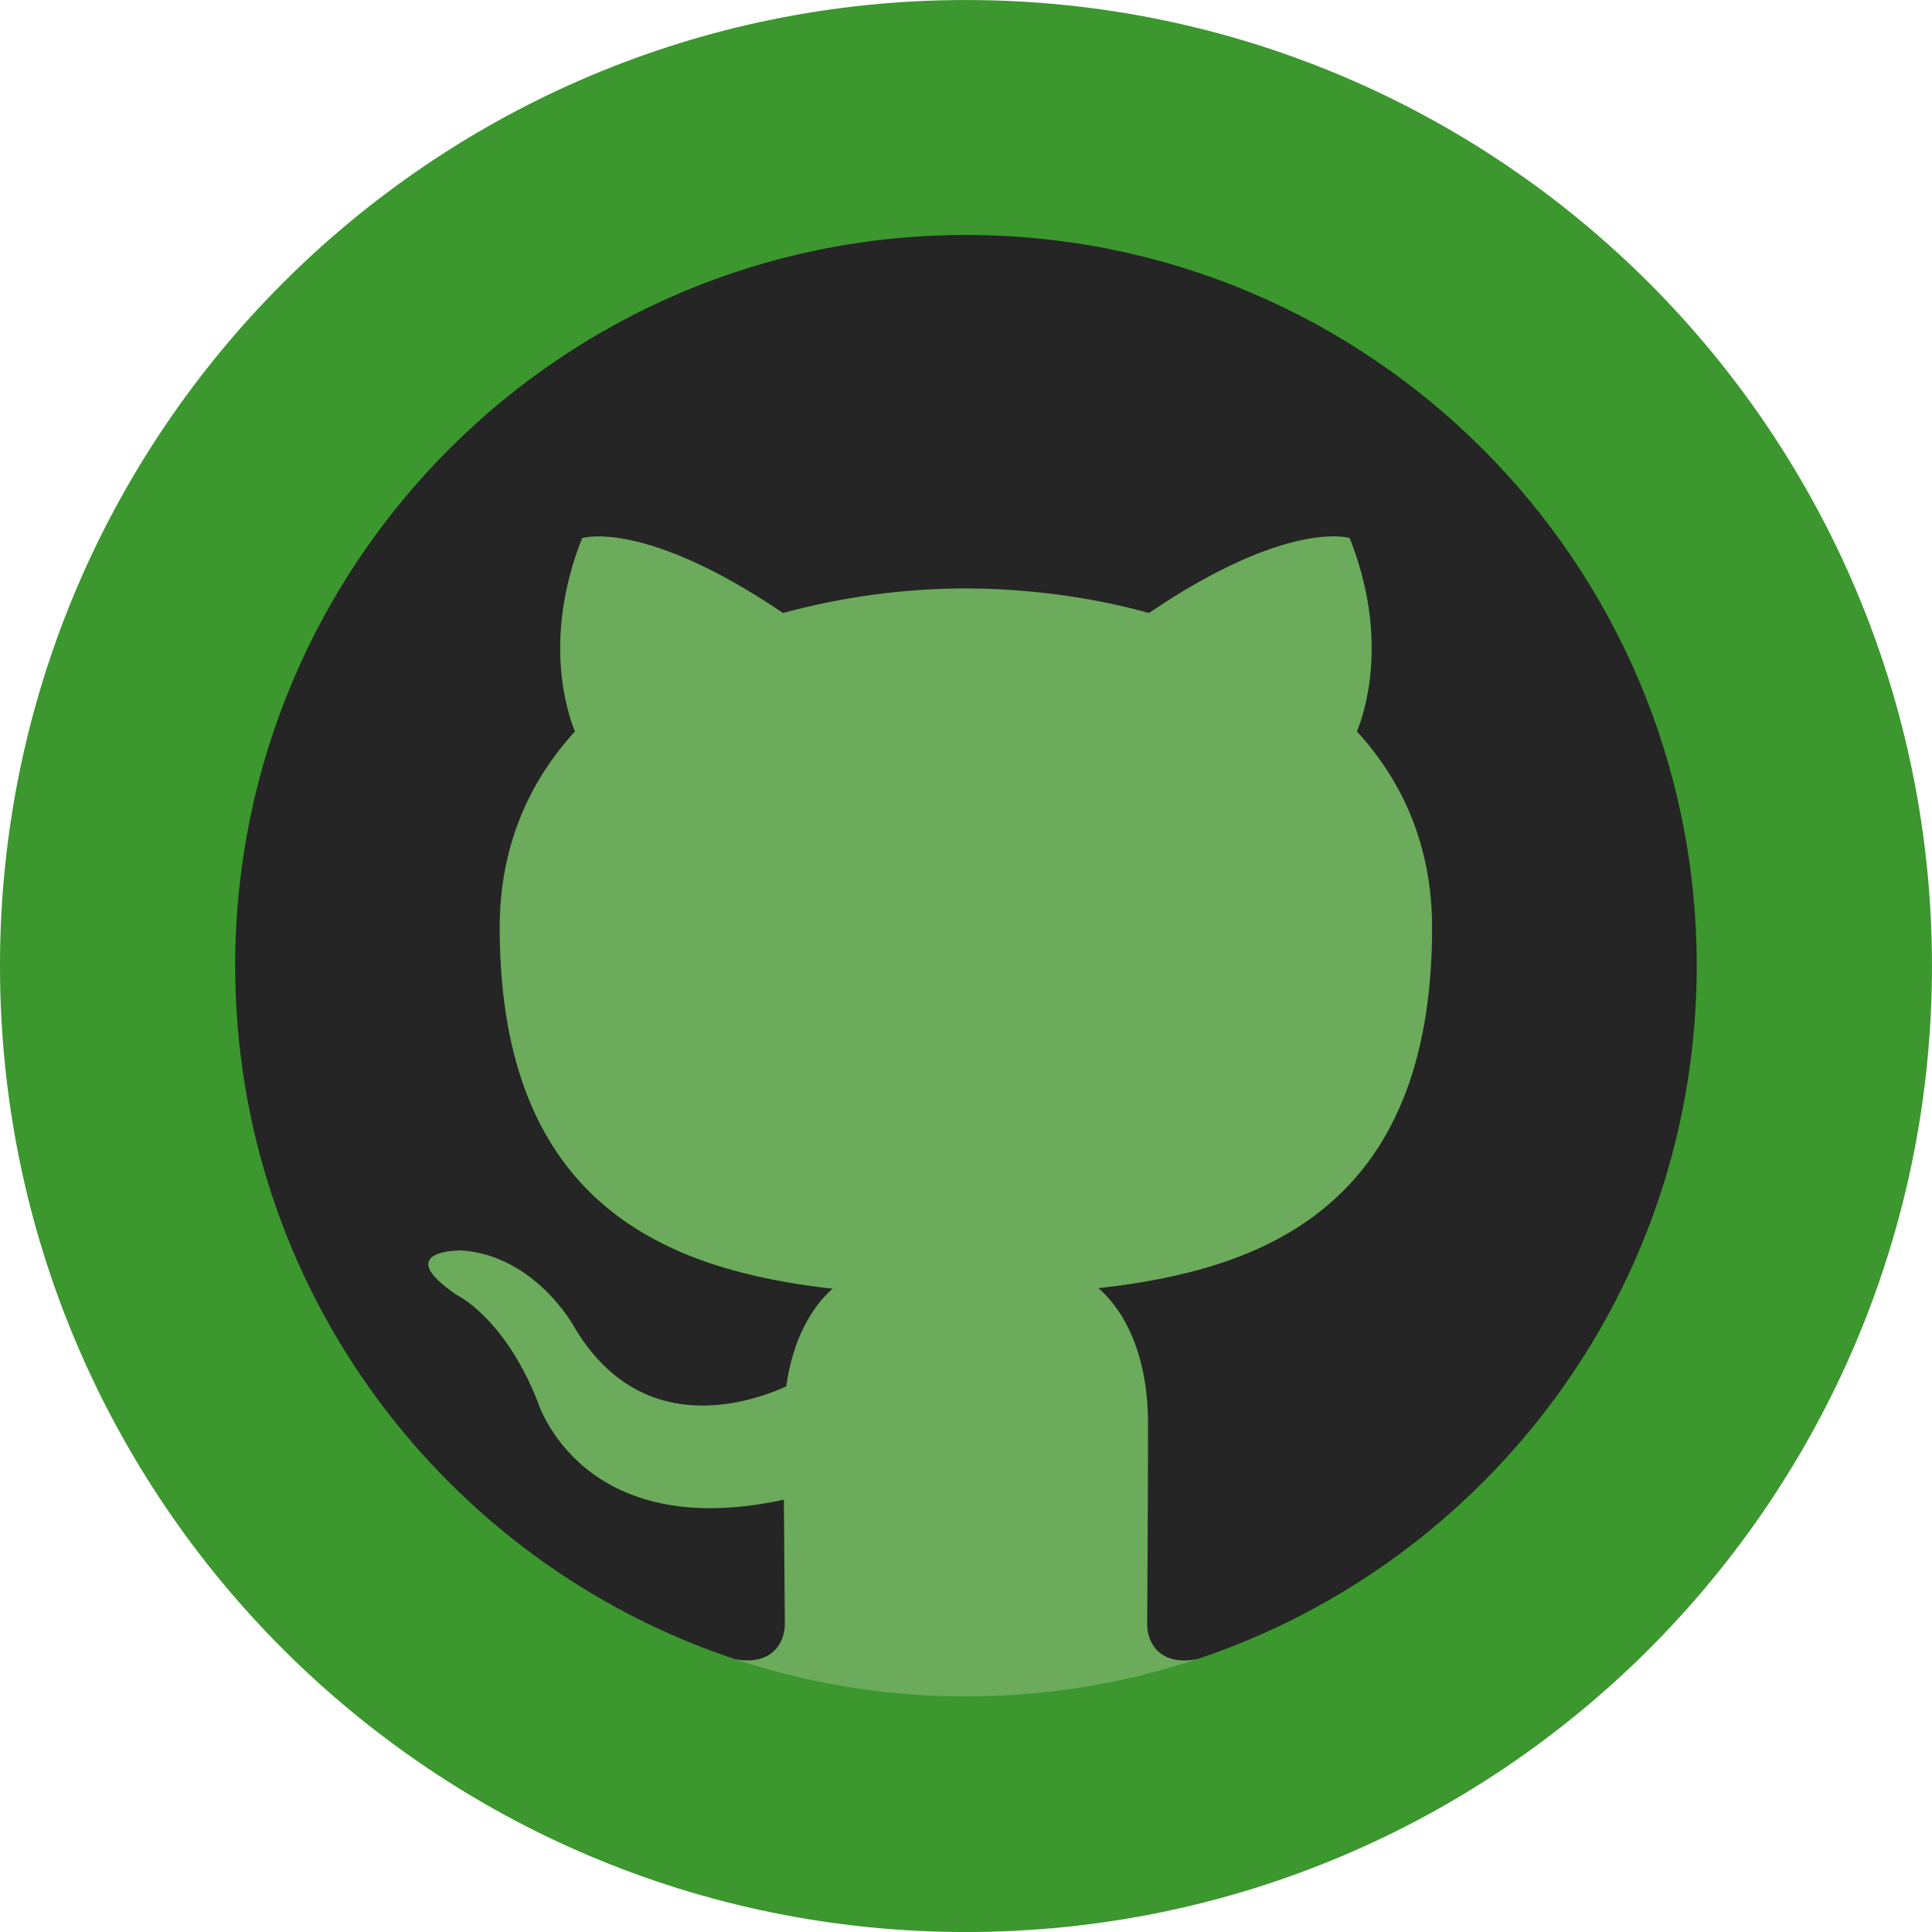
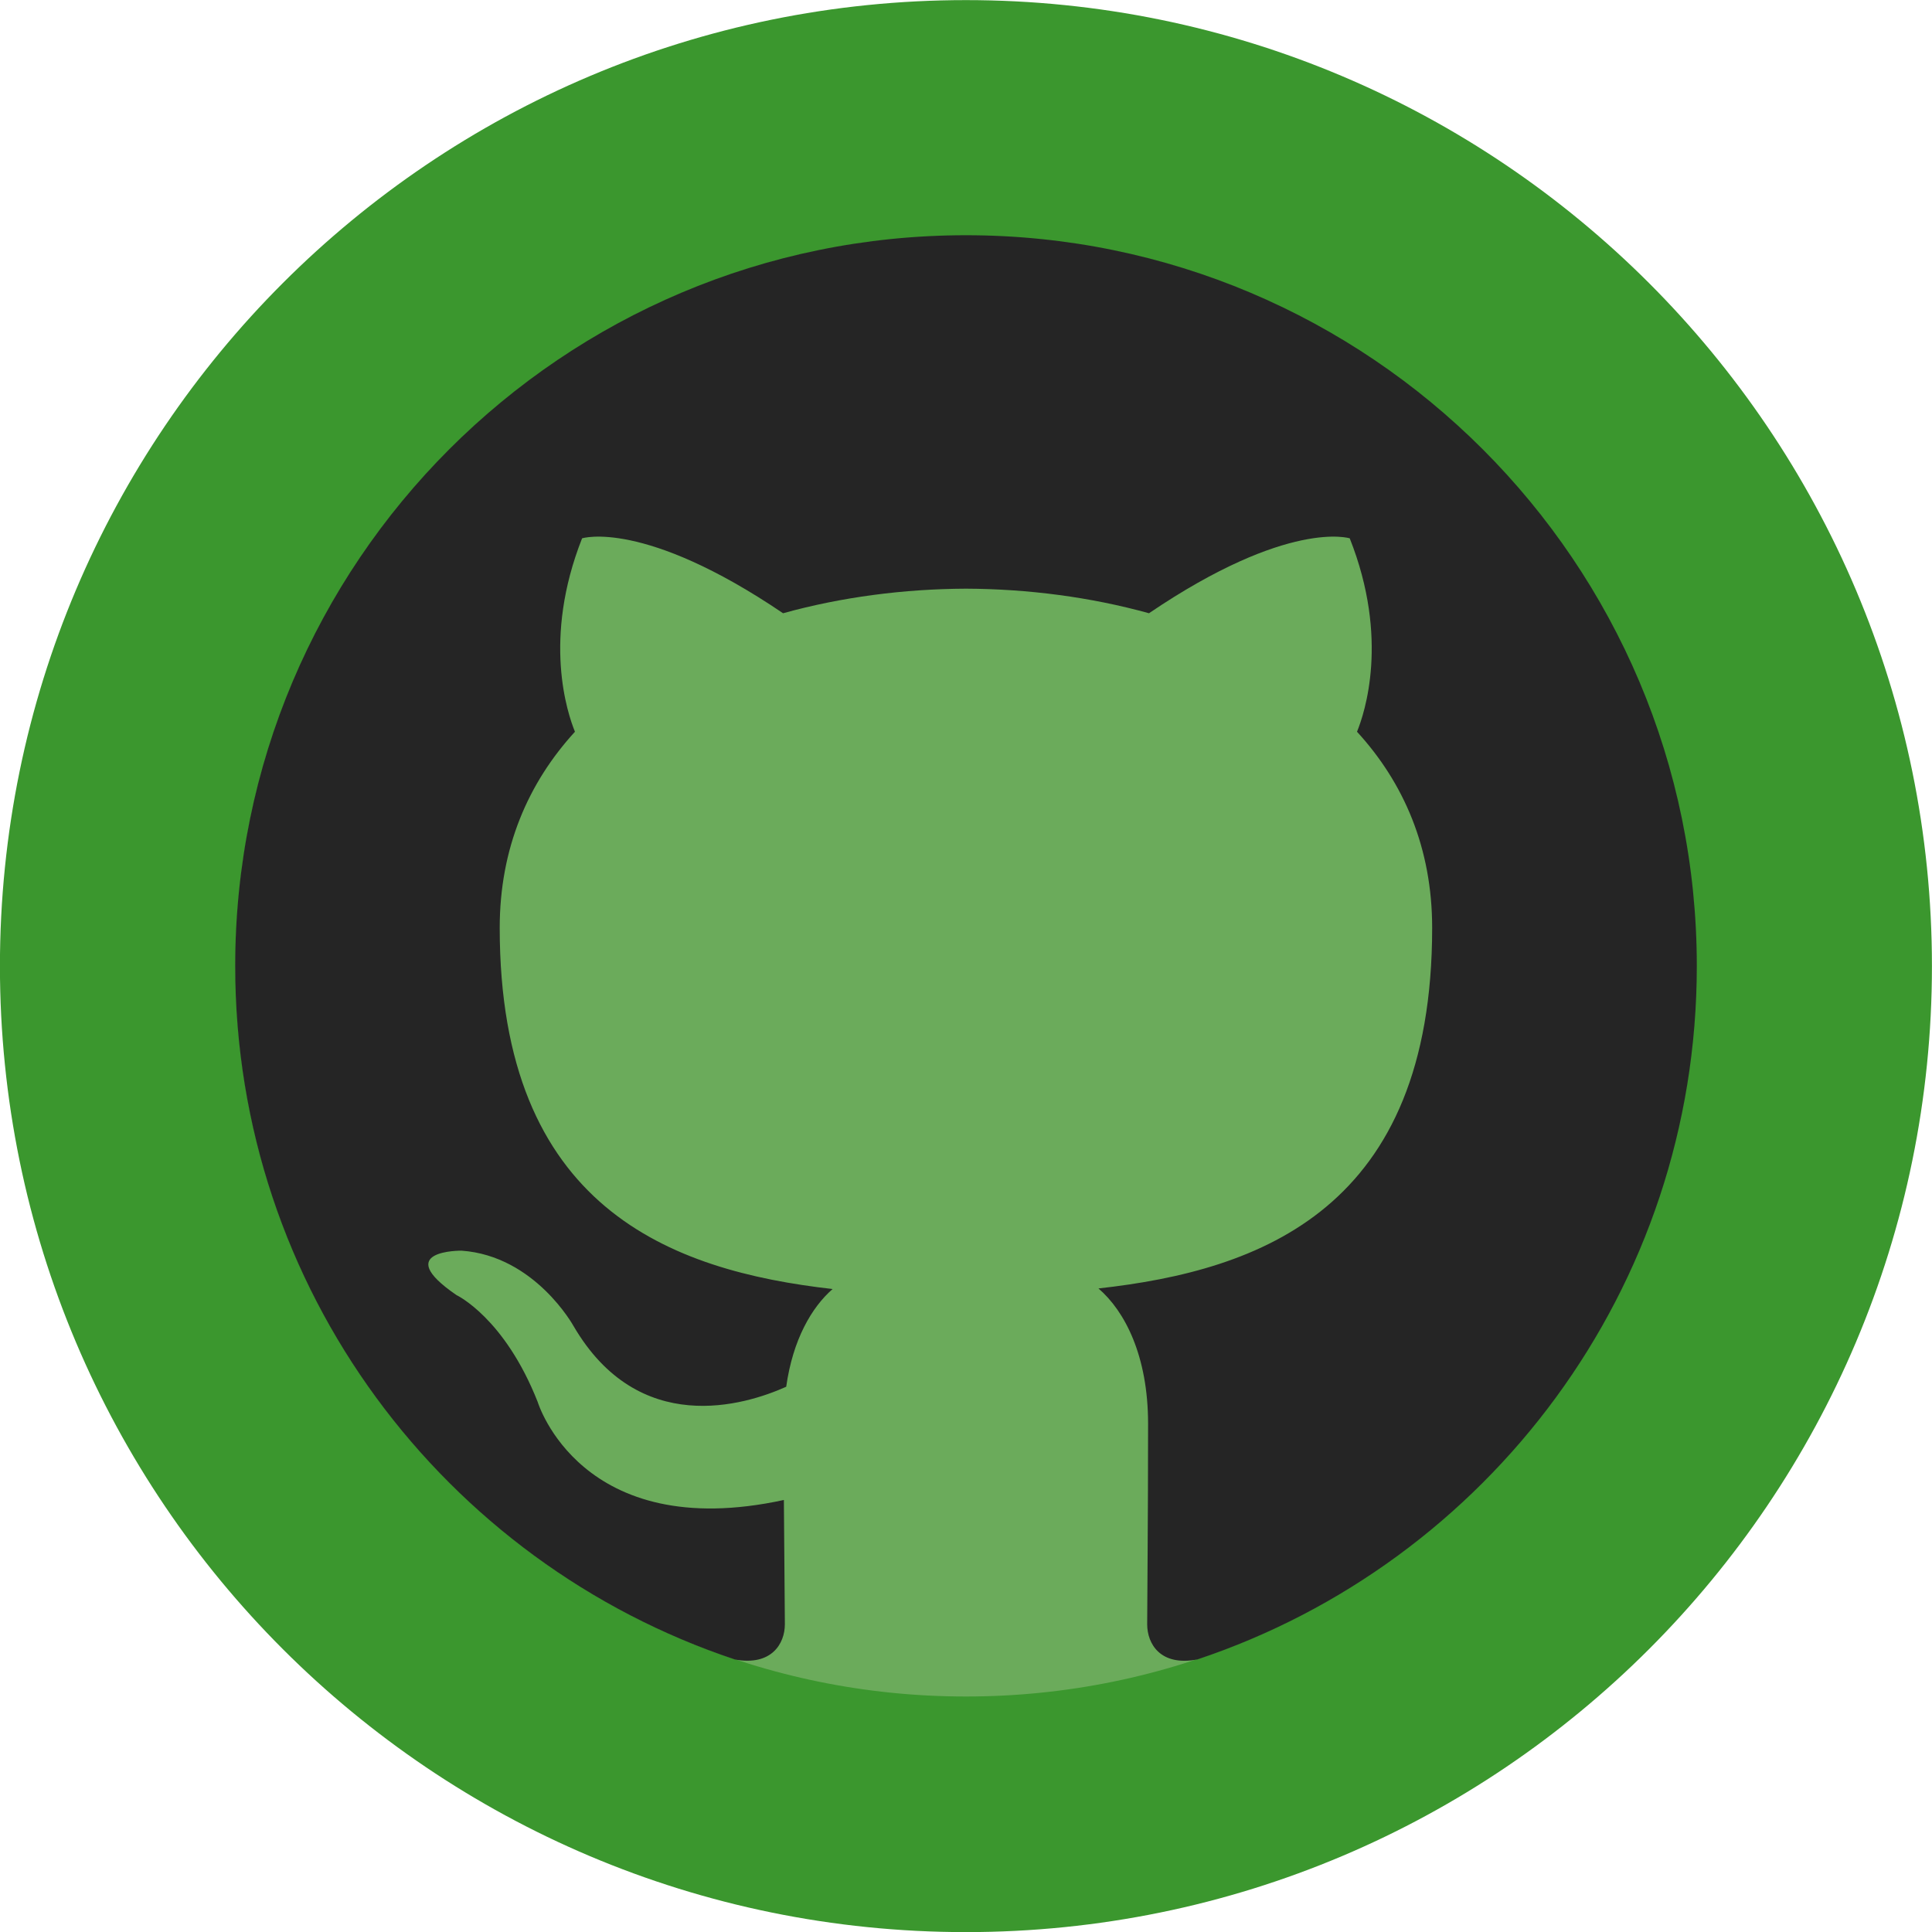
- <svg xmlns="http://www.w3.org/2000/svg" width="48.92" height="48.92" viewBox="0 0 45.863 45.863">
-   <g transform="translate(-549.273 -384.608)">
-     <circle cx="572.204" cy="407.54" r="20.135" fill="#6bab5b" stroke="#3b972e" stroke-width="5.593" />
-     <path d="M572.202 390.186c-9.58 0-17.346 7.767-17.346 17.349 0 7.664 4.97 14.166 11.864 16.46.868.16 1.184-.376 1.184-.836 0-.412-.015-1.503-.023-2.95-4.826 1.048-5.844-2.326-5.844-2.326-.789-2.003-1.926-2.537-1.926-2.537-1.575-1.077.119-1.055.119-1.055 1.741.123 2.657 1.788 2.657 1.788 1.547 2.65 4.06 1.885 5.049 1.442.158-1.122.605-1.886 1.101-2.32-3.852-.438-7.902-1.926-7.902-8.574 0-1.893.676-3.442 1.786-4.655-.179-.439-.774-2.202.17-4.59 0 0 1.456-.467 4.77 1.778a16.615 16.615 0 0 1 4.343-.584c1.473.006 2.958.2 4.343.584 3.312-2.245 4.766-1.779 4.766-1.779.947 2.389.351 4.152.172 4.591 1.112 1.213 1.784 2.762 1.784 4.655 0 6.665-4.056 8.131-7.92 8.56.622.536 1.177 1.595 1.177 3.213 0 2.319-.021 4.19-.021 4.759 0 .464.312 1.004 1.192.834 6.889-2.299 11.854-8.796 11.854-16.458 0-9.582-7.767-17.349-17.349-17.349" fill="#252525" fill-rule="evenodd" />
+ <svg xmlns="http://www.w3.org/2000/svg" id="Github_Green" height="12.944mm" width="12.944mm" version="1.1" viewBox="0 0 45.863 45.863">
+   <g transform="translate(-211.35 -398)">
+     <g id="GitHub_Dot_Green" transform="translate(-337.92 13.394)">
+       <circle stroke-width="5.593" stroke="#3b972e" cy="407.54" cx="572.2" r="20.135" fill="#6bab5b" />
+       <g transform="matrix(1.065 0 0 -1.065 572.2 390.19)">
+         <path d="m0 0c-8.995 0-16.288-7.293-16.288-16.29 0-7.197 4.667-13.302 11.14-15.457 0.815-0.149 1.112 0.354 1.112 0.786 0 0.386-0.014 1.411-0.022 2.77-4.531-0.984-5.487 2.184-5.487 2.184-0.741 1.881-1.809 2.382-1.809 2.382-1.479 1.011 0.112 0.991 0.112 0.991 1.635-0.116 2.495-1.679 2.495-1.679 1.453-2.489 3.813-1.77 4.741-1.354 0.148 1.053 0.568 1.771 1.034 2.178-3.617 0.411-7.42 1.809-7.42 8.051 0 1.778 0.635 3.232 1.677 4.371-0.168 0.412-0.727 2.068 0.159 4.311 0 0 1.368 0.438 4.48-1.67 1.299 0.361 2.693 0.542 4.078 0.548 1.383-0.006 2.777-0.187 4.078-0.548 3.11 2.108 4.475 1.67 4.475 1.67 0.889-2.243 0.33-3.899 0.162-4.311 1.044-1.139 1.675-2.593 1.675-4.371 0-6.258-3.809-7.635-7.438-8.038 0.585-0.503 1.106-1.497 1.106-3.017 0-2.177-0.02-3.934-0.02-4.468 0-0.436 0.293-0.943 1.12-0.784 6.468 2.159 11.131 8.26 11.131 15.455 0 8.997-7.294 16.29-16.291 16.29" fill-rule="evenodd" fill="#252525" />
+       </g>
+     </g>
  </g>
</svg>
